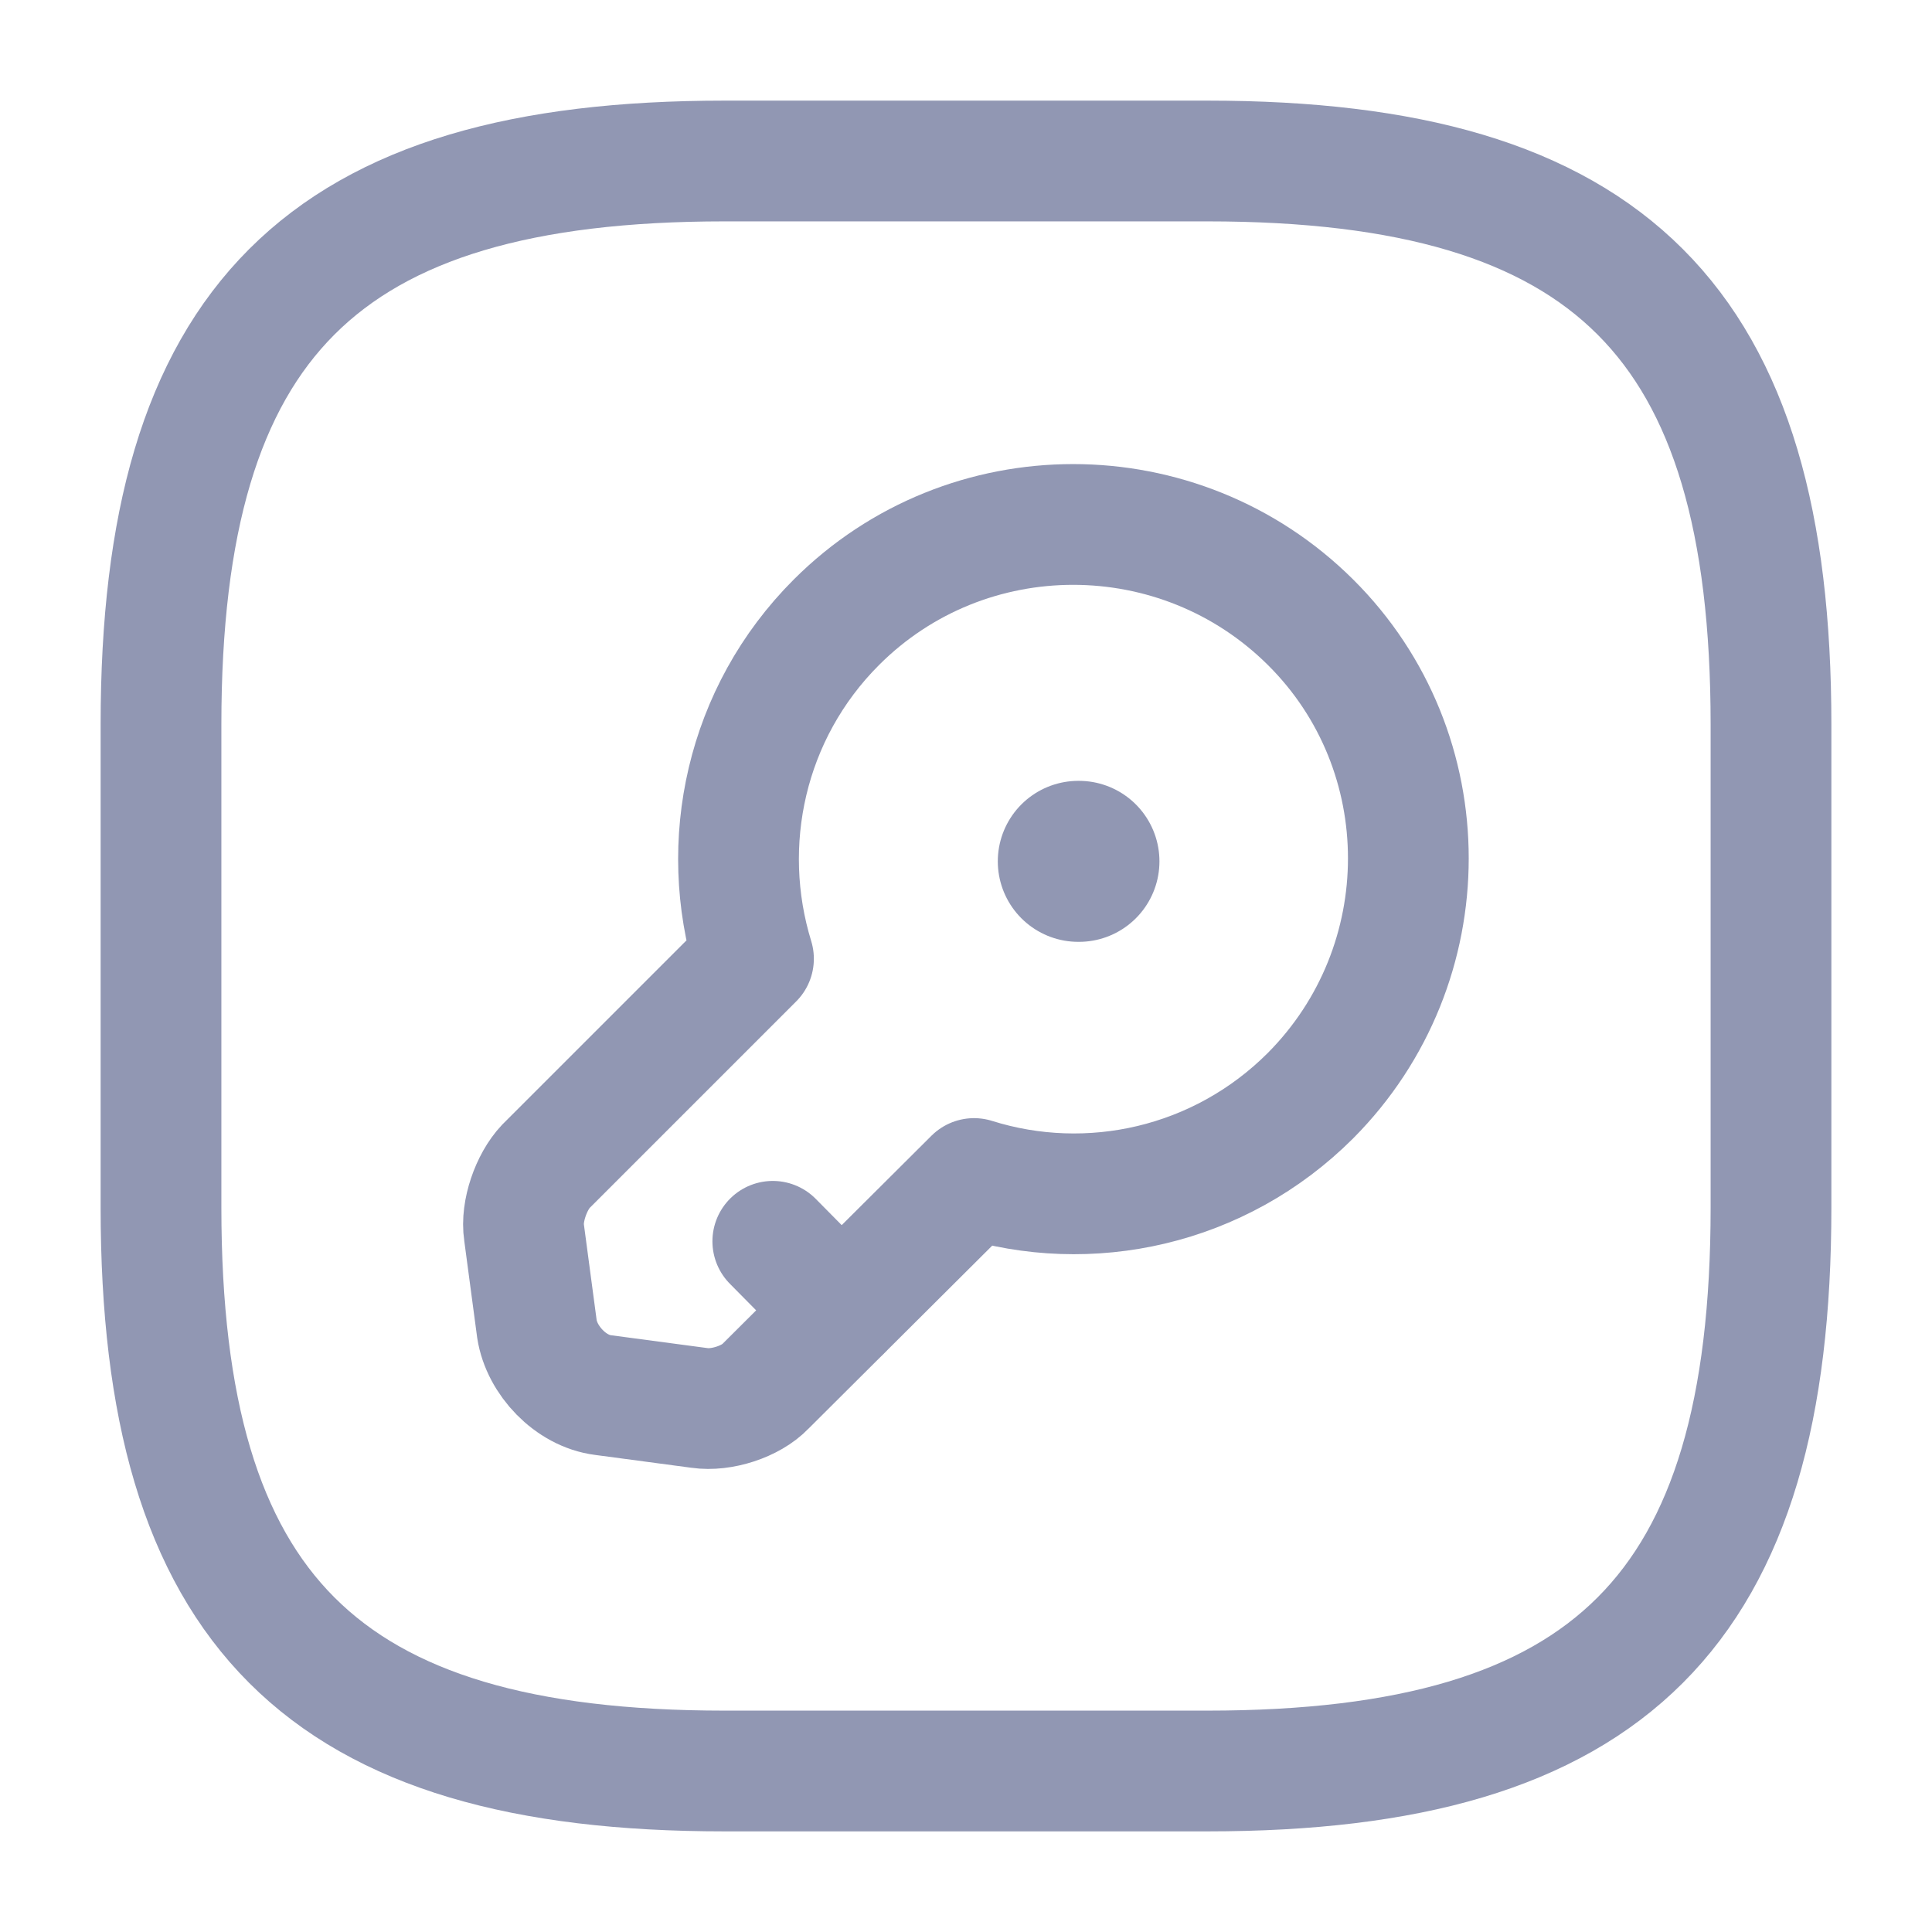
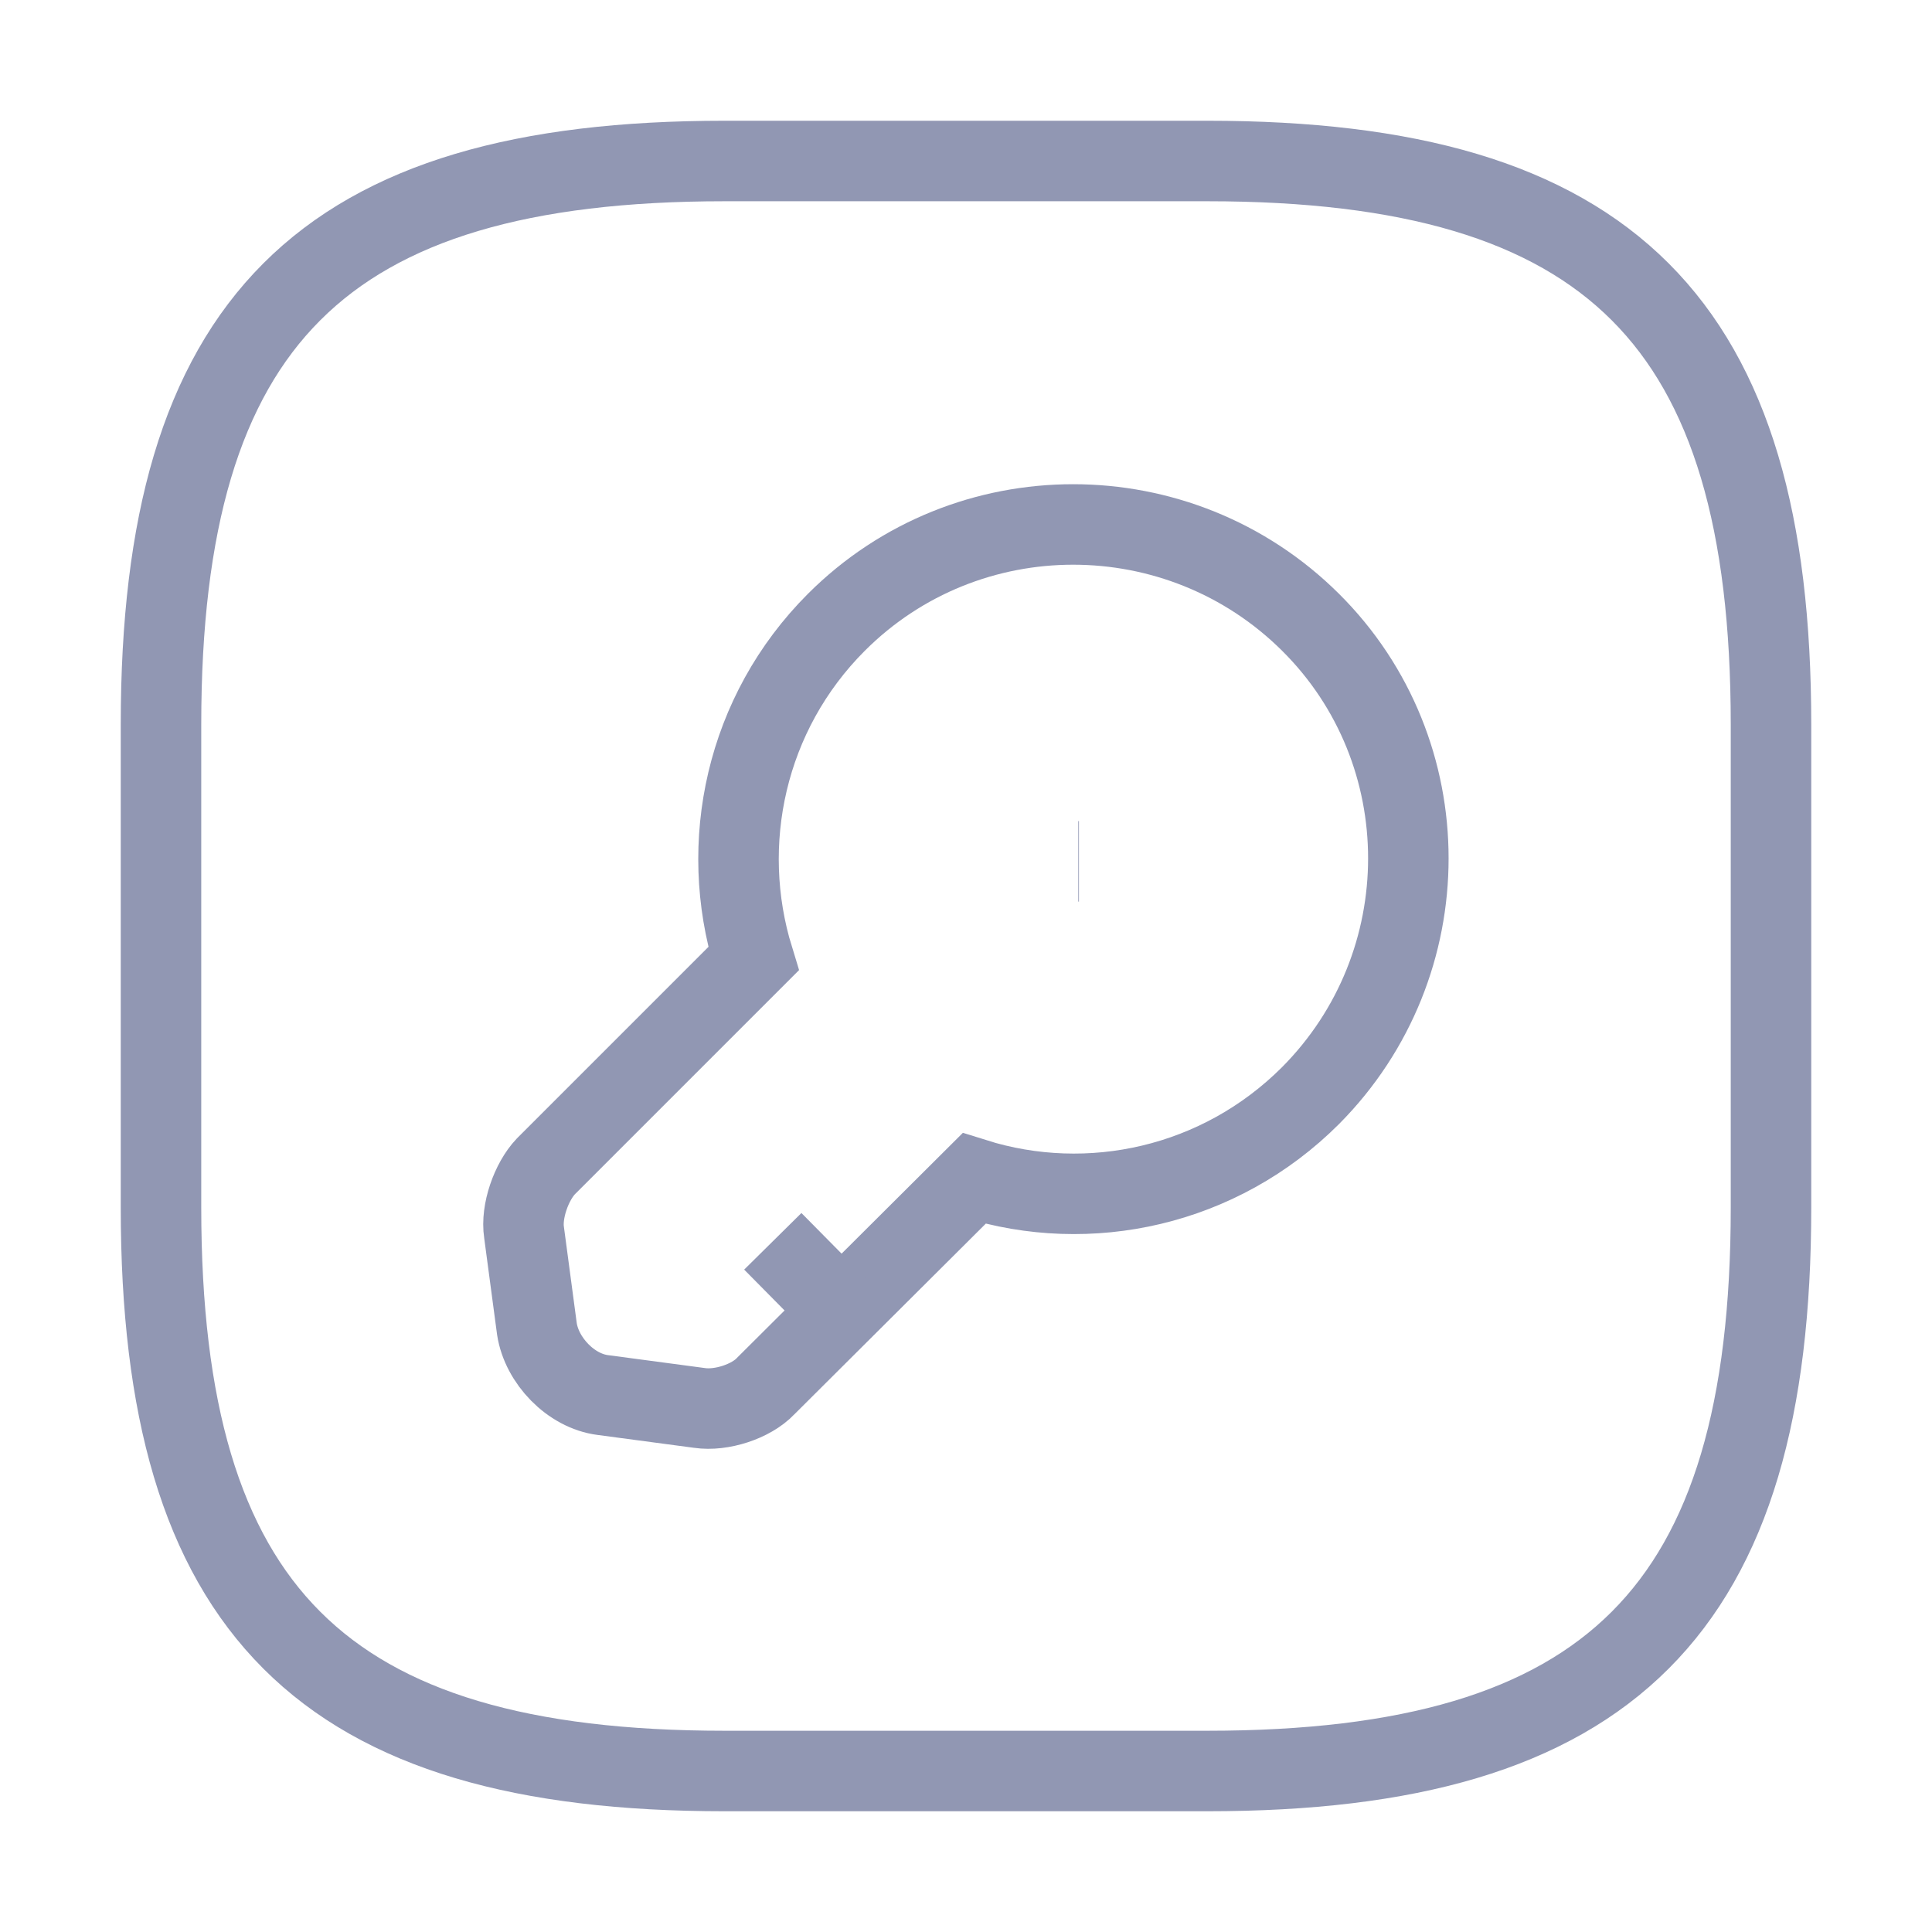
<svg xmlns="http://www.w3.org/2000/svg" width="24" height="24" viewBox="0 0 24 24" fill="none">
-   <path d="M9 22H15C20 22 22 20 22 15V9C22 4 20 2 15 2H9C4 2 2 4 2 9V15C2 20 4 22 9 22Z" stroke="#9197B3" stroke-width="1.5" stroke-linecap="round" stroke-linejoin="round" />
-   <path d="M16.28 13.61C15.15 14.74 13.53 15.09 12.1 14.64L9.51 17.22C9.33 17.41 8.96 17.53 8.69 17.49L7.49 17.33C7.09 17.28 6.73 16.9 6.67 16.51L6.51 15.31C6.47 15.05 6.6 14.68 6.78 14.49L9.36 11.91C8.92 10.48 9.26 8.86 10.39 7.73C12.01 6.11 14.65 6.11 16.28 7.73C17.9 9.34 17.9 11.98 16.28 13.61Z" stroke="#9197B3" stroke-width="1.5" stroke-miterlimit="10" stroke-linecap="round" stroke-linejoin="round" />
-   <path d="M10.45 16.28L9.6 15.42" stroke="#9197B3" stroke-width="1.5" stroke-miterlimit="10" stroke-linecap="round" stroke-linejoin="round" />
-   <path d="M13.395 10.7H13.403" stroke="#9197B3" stroke-width="2" stroke-linecap="round" stroke-linejoin="round" />
+   <path d="M9 22H15C20 22 22 20 22 15V9C22 4 20 2 15 2H9C4 2 2 4 2 9V15C2 20 4 22 9 22Z" stroke="#9197B3" strokeWidth="1.5" strokeLinecap="round" strokeLinejoin="round" />
+   <path d="M16.28 13.61C15.15 14.74 13.53 15.09 12.1 14.64L9.51 17.22C9.33 17.41 8.96 17.53 8.69 17.49L7.49 17.33C7.09 17.28 6.73 16.9 6.67 16.51L6.51 15.31C6.47 15.05 6.6 14.68 6.78 14.49L9.36 11.91C8.92 10.48 9.26 8.86 10.39 7.73C12.01 6.11 14.65 6.11 16.28 7.73C17.9 9.34 17.9 11.98 16.28 13.61Z" stroke="#9197B3" strokeWidth="1.5" strokeMiterlimit="10" strokeLinecap="round" strokeLinejoin="round" />
+   <path d="M10.45 16.28L9.6 15.42" stroke="#9197B3" strokeWidth="1.5" strokeMiterlimit="10" strokeLinecap="round" strokeLinejoin="round" />
+   <path d="M13.395 10.7H13.403" stroke="#9197B3" strokeWidth="2" strokeLinecap="round" strokeLinejoin="round" />
</svg>
